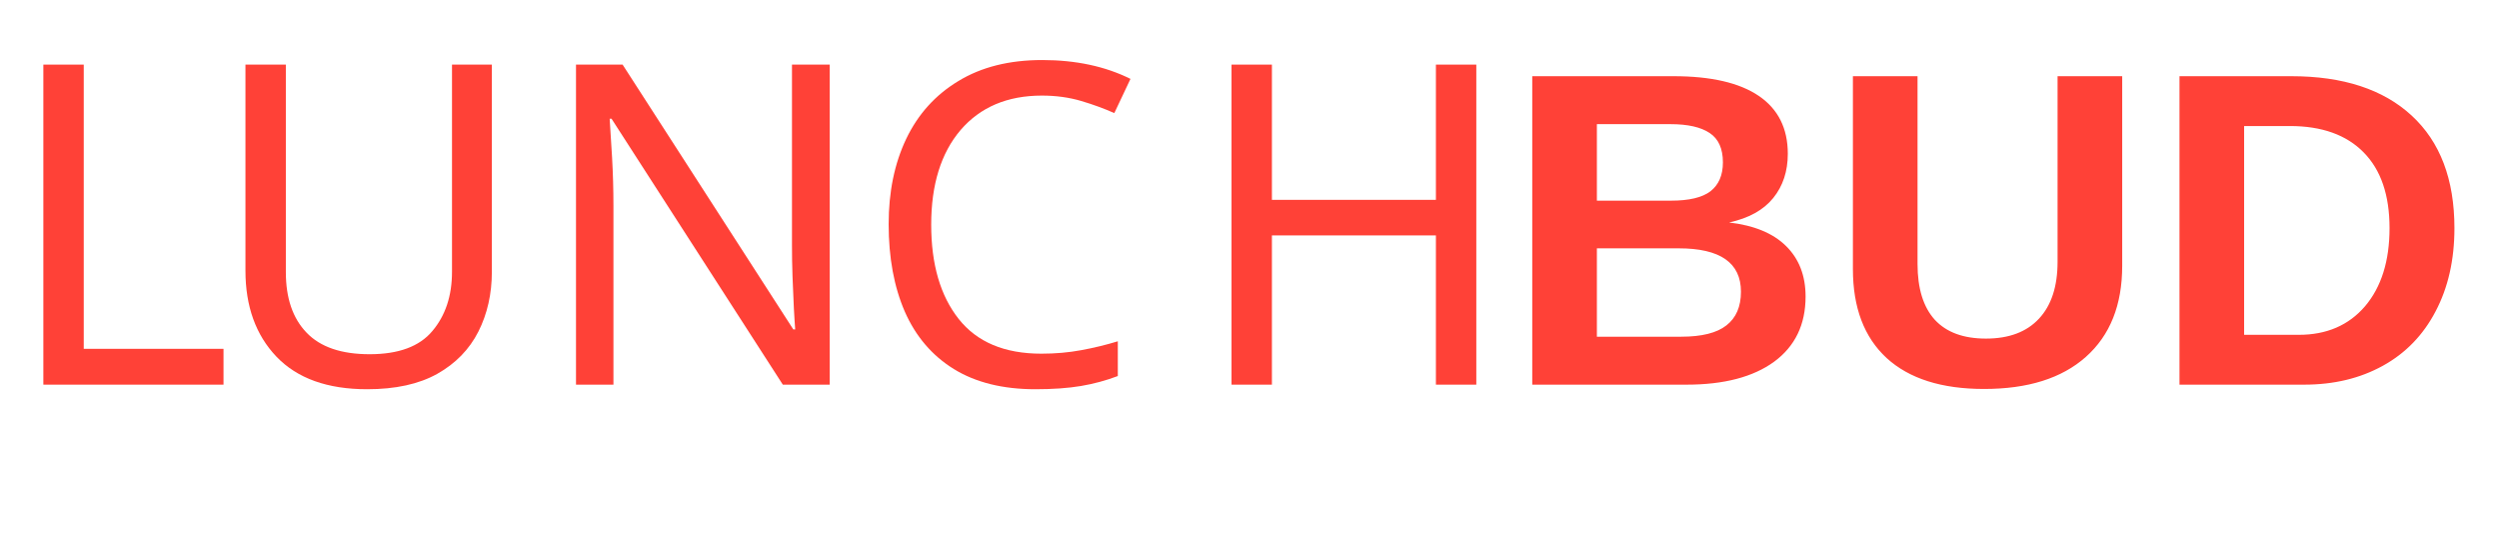
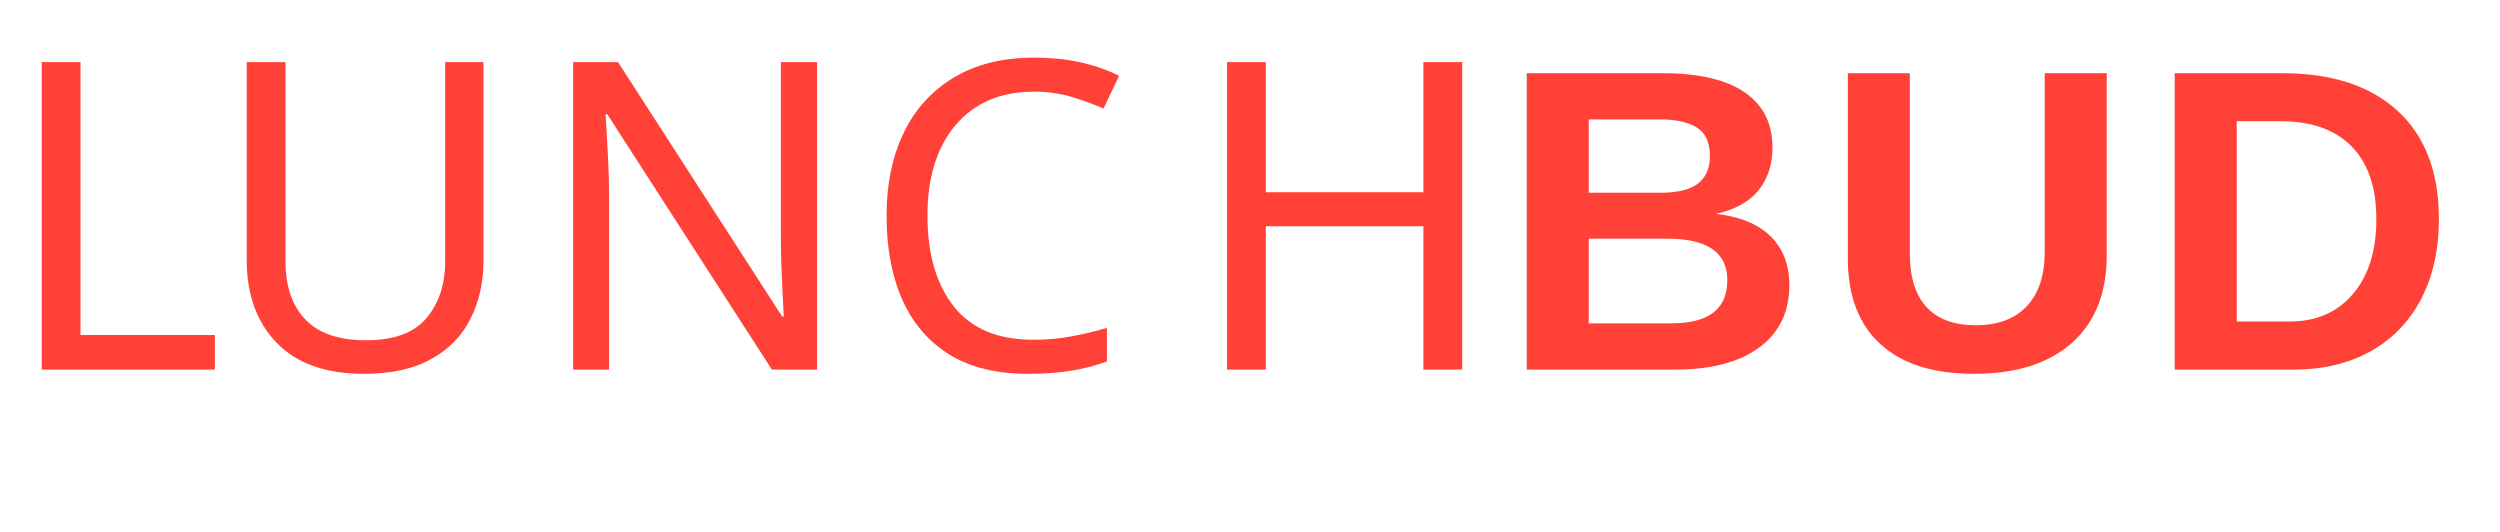
- <svg xmlns="http://www.w3.org/2000/svg" id="Layer_1" data-name="Layer 1" viewBox="0 0 145 32.09">
-   <text transform="translate(0 22.31)" style="font-size:26px;fill:#ff4137;font-family:JohnstonITC-Light, Johnston ITC;font-weight:300">
-     <tspan style="letter-spacing:-0.035em">L</tspan>
-     <tspan x="11.9" y="0">UN</tspan>
-     <tspan x="49.97" y="0" style="letter-spacing:0.016em">C</tspan>
-     <tspan x="68.94" y="0" style="letter-spacing:-0em">H</tspan>
-     <tspan x="87.17" y="0" style="font-family:Arial-BoldMT, Arial;font-weight:700">BUD</tspan>
+ <svg xmlns="http://www.w3.org/2000/svg" id="Layer_1" data-name="Layer 1" viewBox="0 0 148 31.48">
+   <defs>
+     <style>.cls-1{font-size:25.5px;fill:#ff4137;font-family:JohnstonITC-Light, Johnston ITC;font-weight:300;letter-spacing:-0.01em;}.cls-2{letter-spacing:0.02em;}.cls-3{letter-spacing:0.04em;}.cls-4,.cls-5{letter-spacing:0.03em;}.cls-5{font-family:Arial-BoldMT, Arial;font-weight:700;}</style>
+   </defs>
+   <text class="cls-1" transform="translate(0 21.88)">L<tspan class="cls-2" x="12.31" y="0">UN</tspan>
+     <tspan class="cls-3" x="50.92" y="0">C</tspan>
+     <tspan class="cls-4" x="70.17" y="0">H</tspan>
+     <tspan class="cls-5" x="88.68" y="0">BUD</tspan>
  </text>
</svg>
